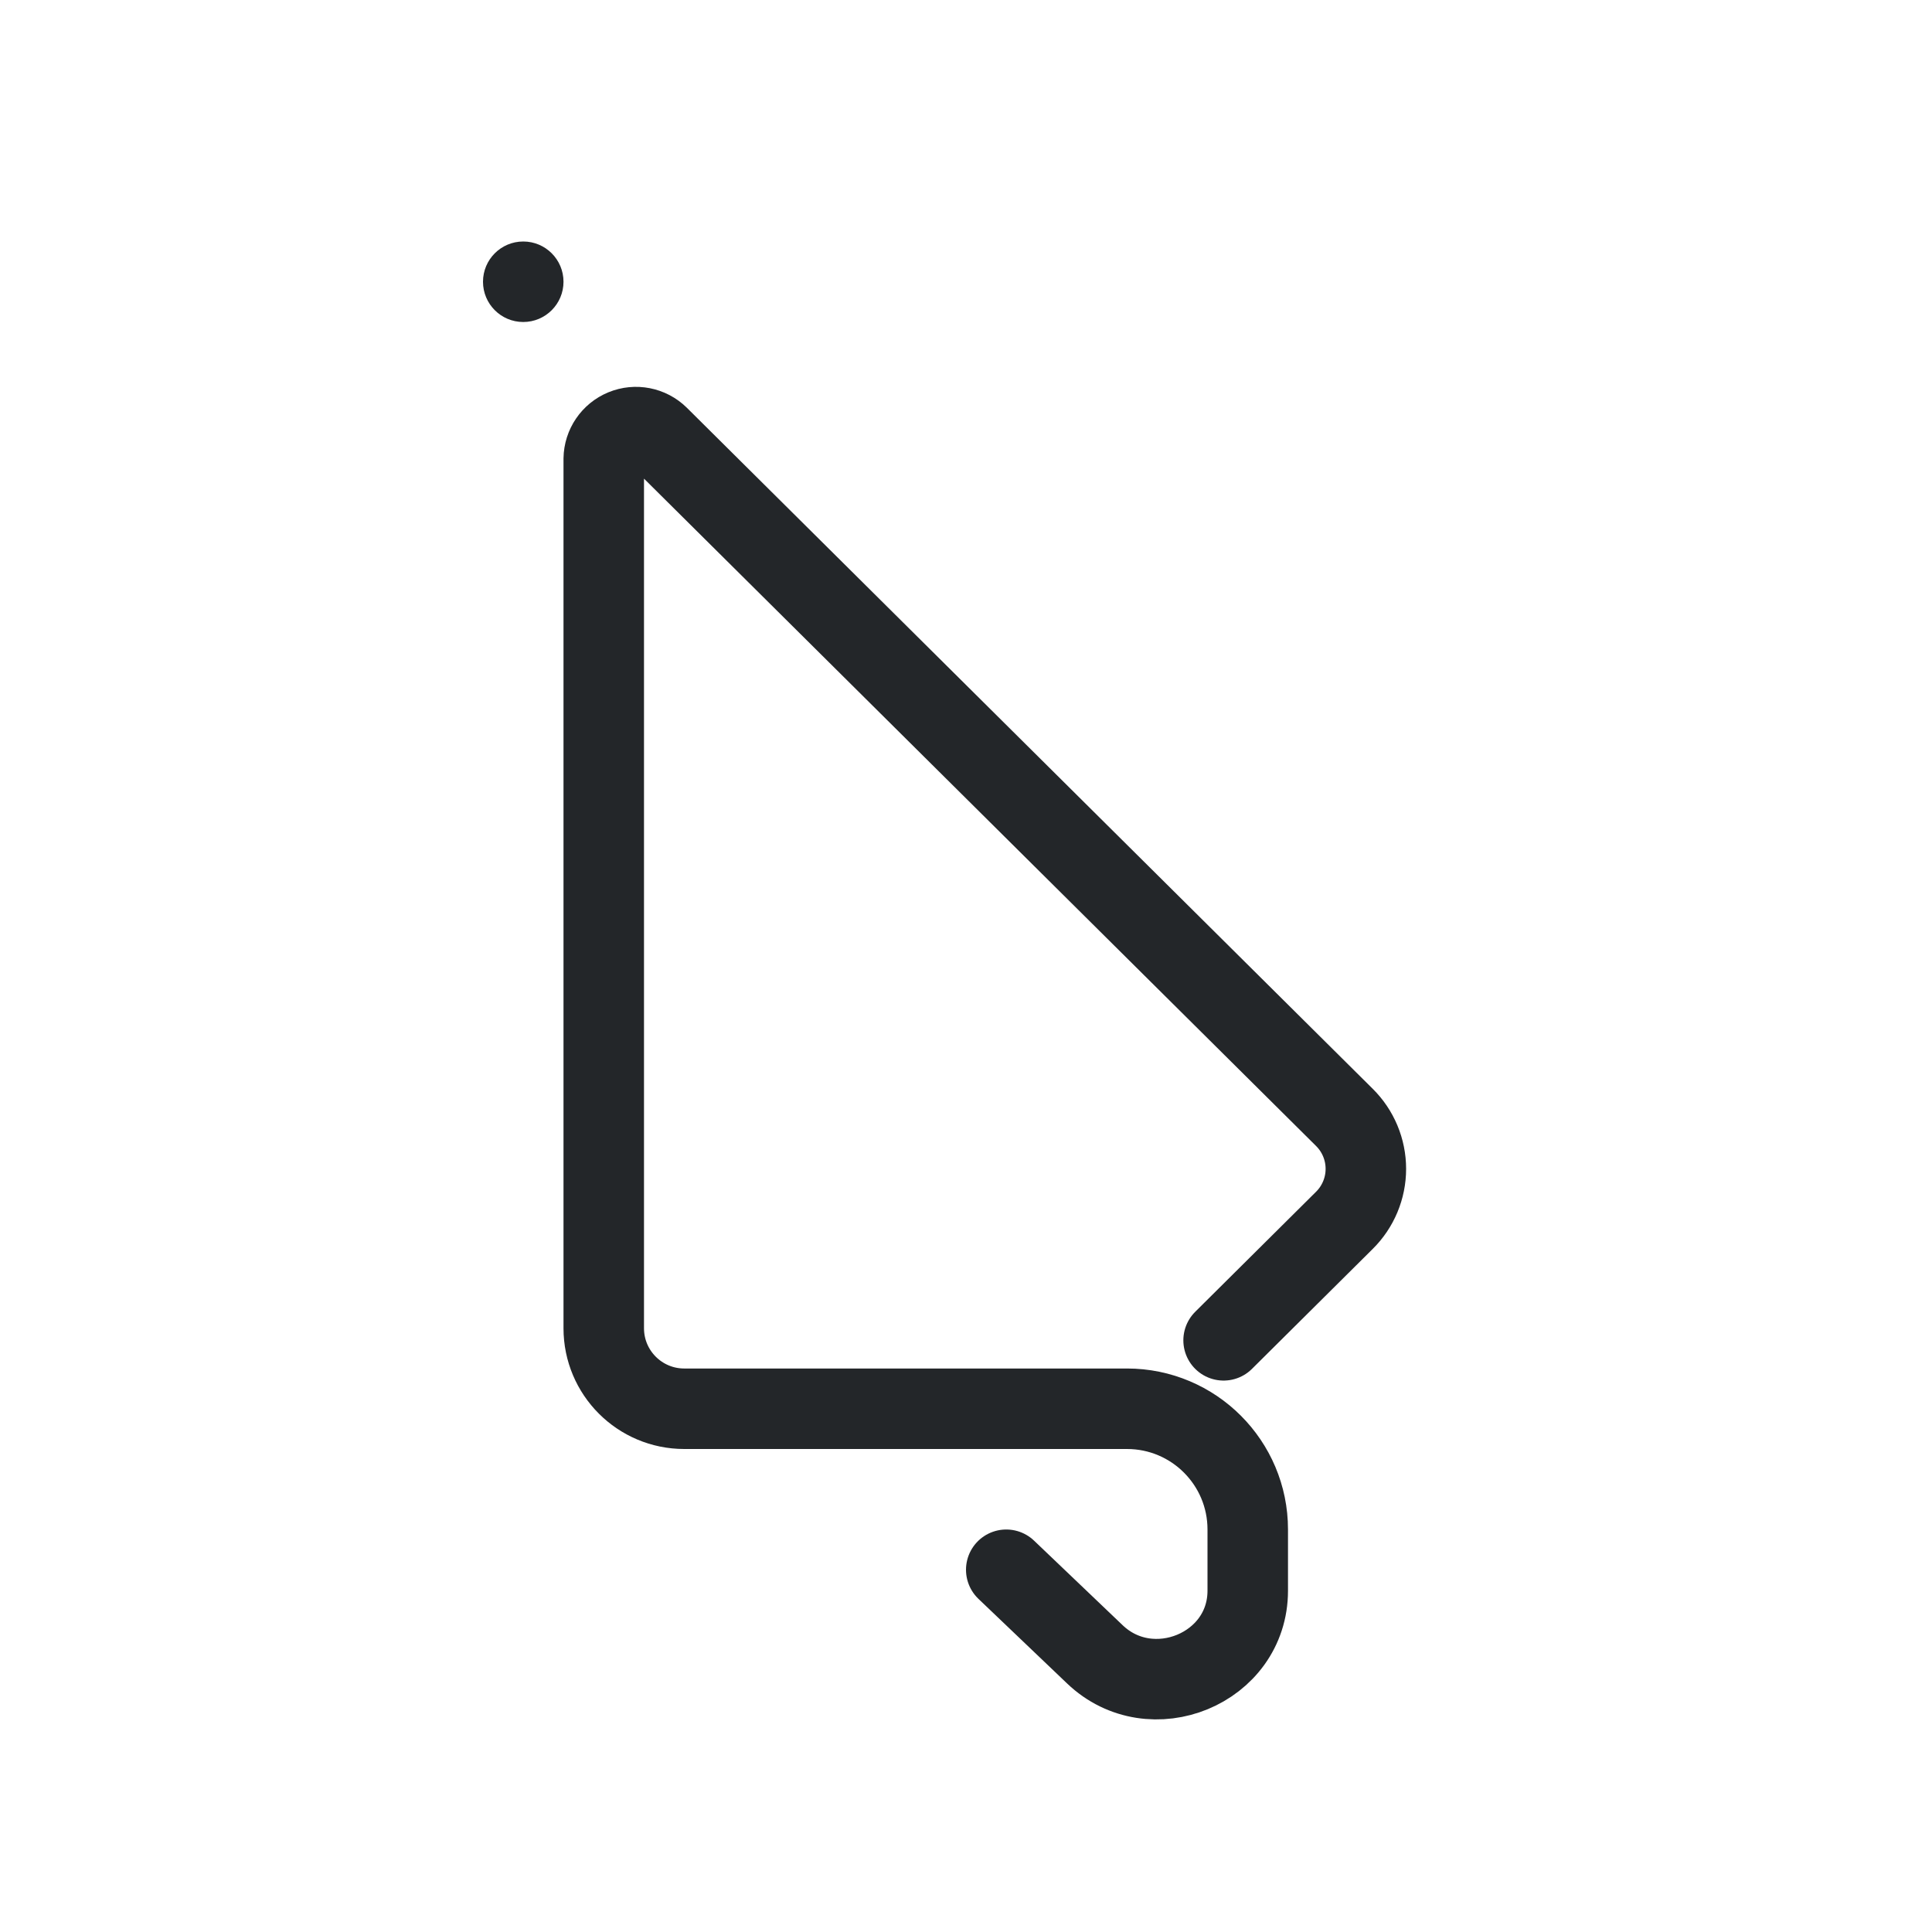
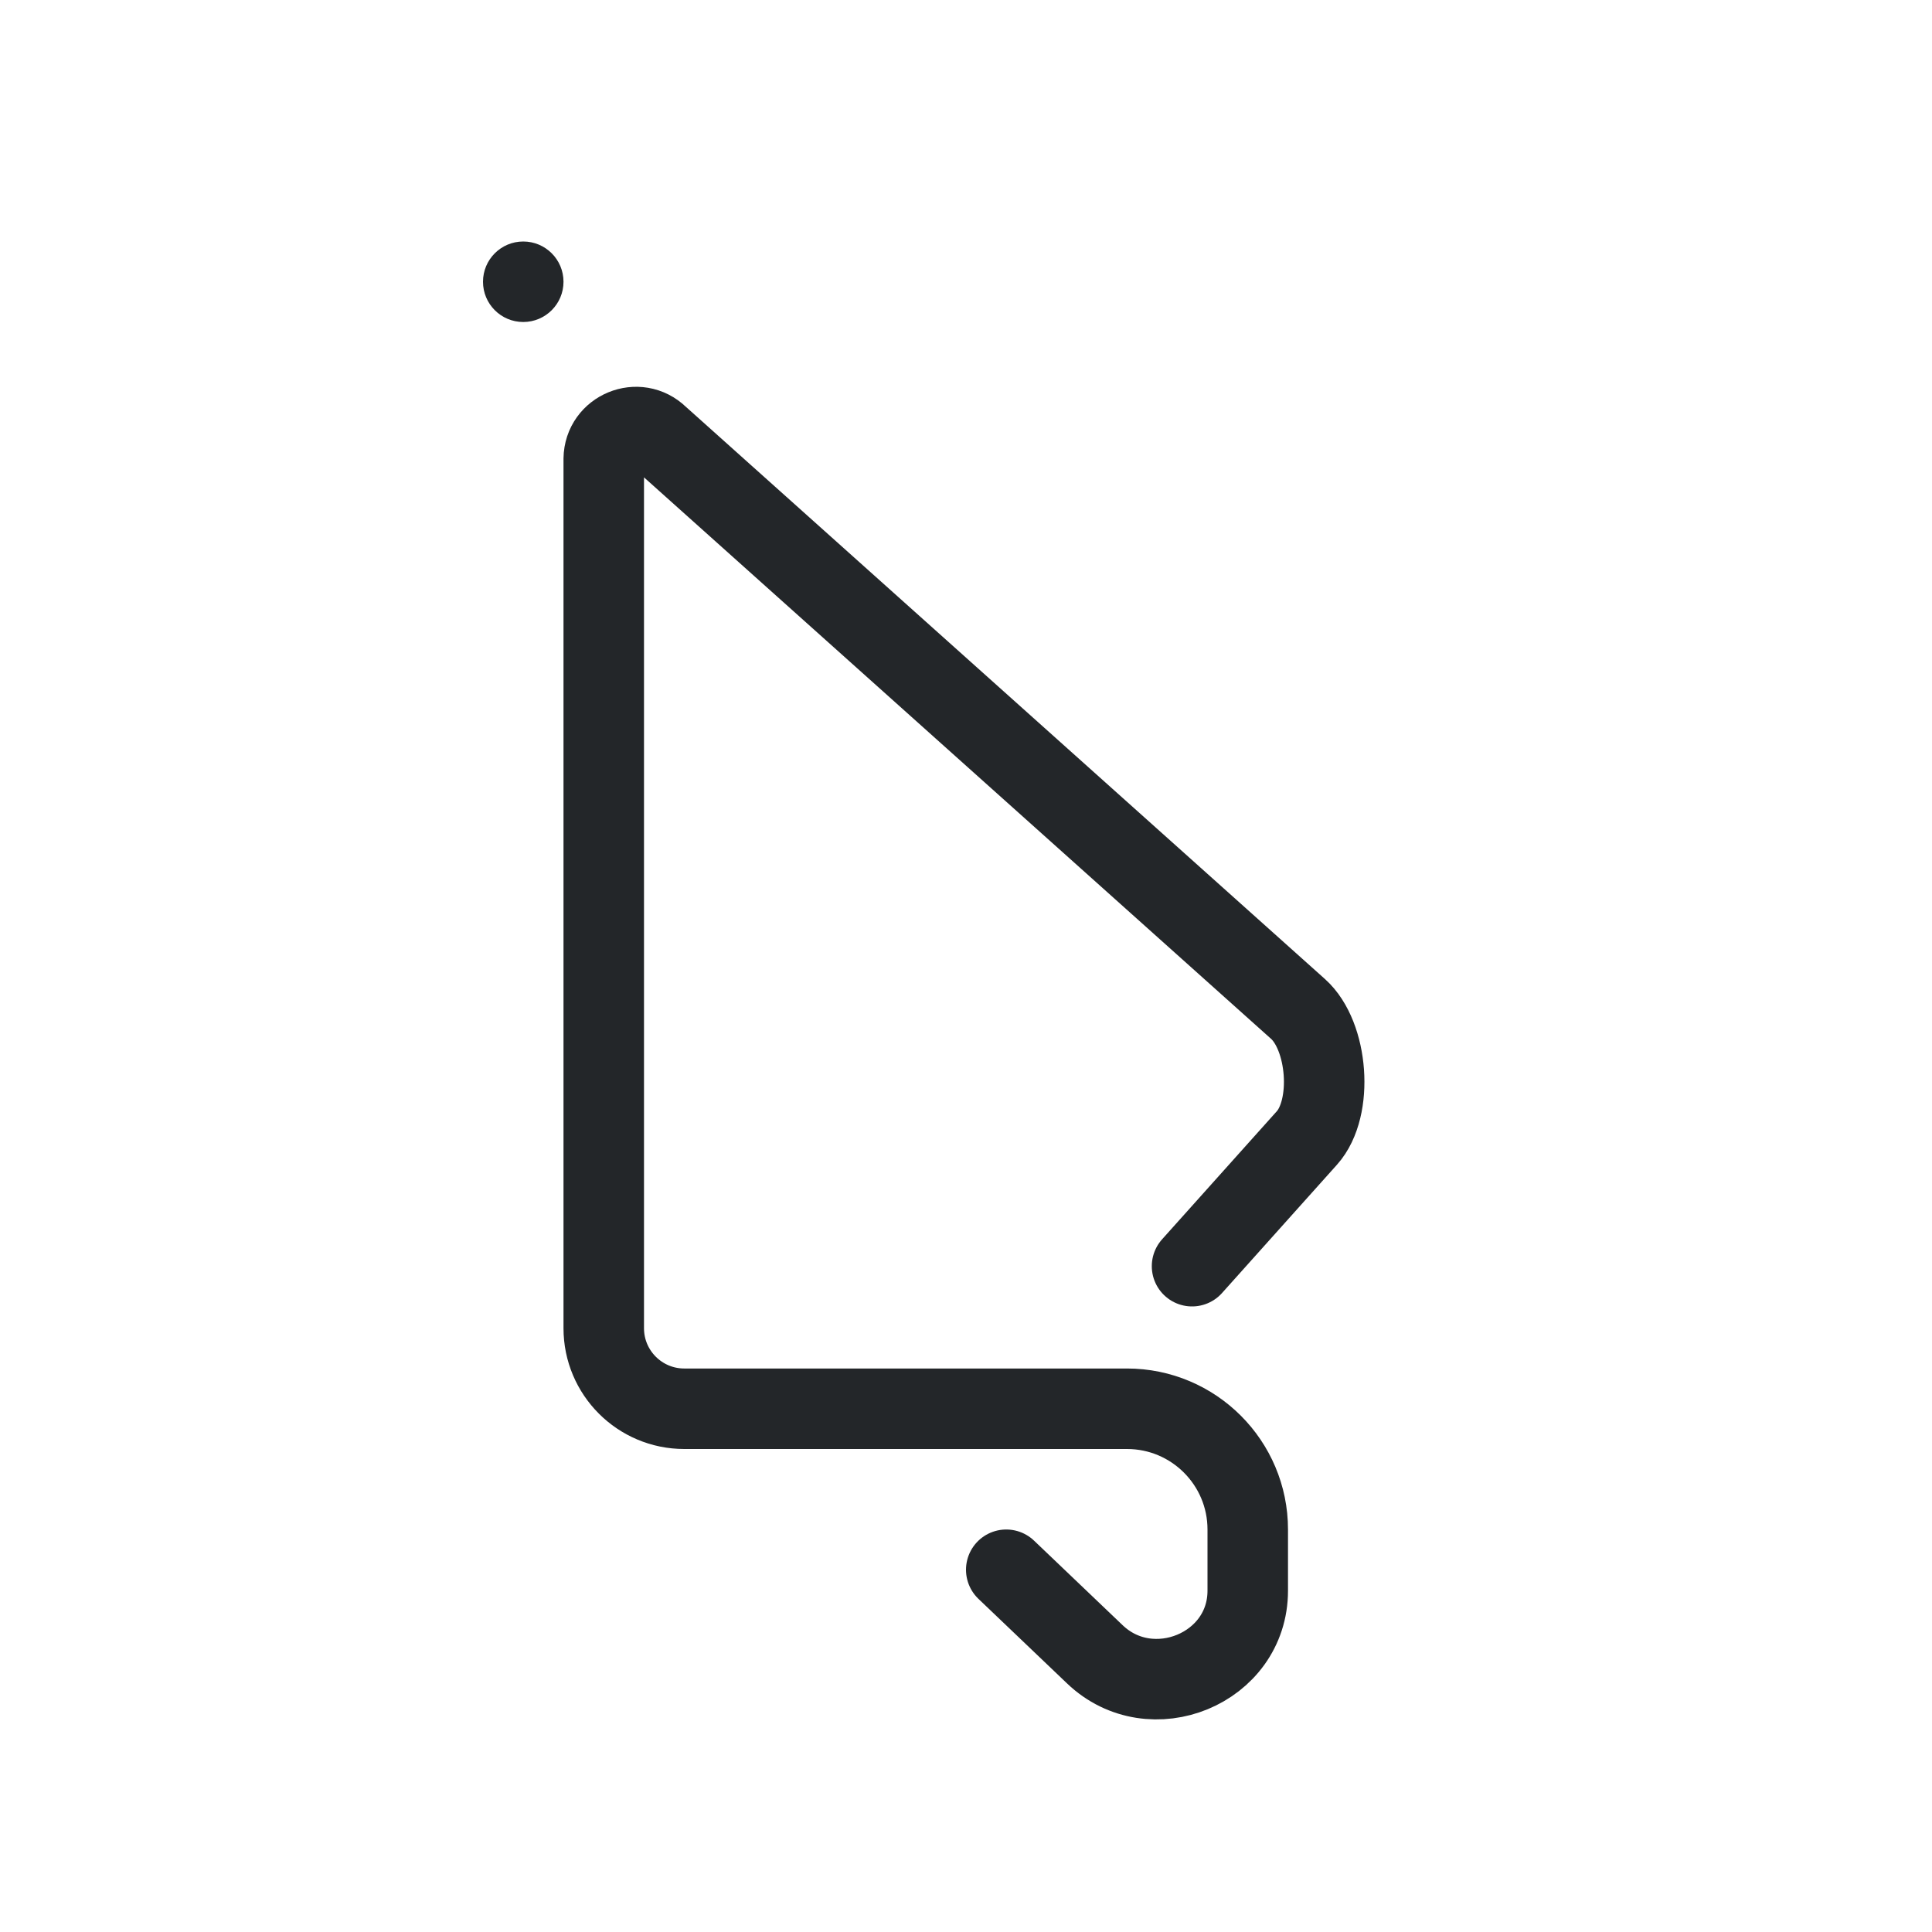
- <svg xmlns="http://www.w3.org/2000/svg" width="24" height="24" viewBox="0 0 24 24">
+ <svg xmlns="http://www.w3.org/2000/svg" width="24" height="24" version="1.1" viewBox="0 0 24 24">
  <defs>
    <style id="current-color-scheme" type="text/css">.ColorScheme-Text { color:#232629; }</style>
  </defs>
  <g transform="translate(1,1)">
    <circle class="ColorScheme-Text" cx="5.5" cy="2.5" r=".5" fill="currentColor" />
-     <path class="ColorScheme-Text" d="M11.5 18.5l1.1 1.05c.7.67 1.9.18 1.9-.79V18a1.5 1.5 0 0 0-1.5-1.5H7.5a1 1 0 0 1-1-1V4.7a.4.4 0 0 1 .68-.28l8.52 8.46a.9.9 0 0 1 0 1.28l-1.5 1.49" fill="none" stroke="currentColor" stroke-width="1" stroke-linecap="round" stroke-linejoin="round" />
+     <path class="ColorScheme-Text" d="m11.5 18.5 1.1 1.05c.7.67 1.9.18 1.9-.79v-.76c0-.828-.672-1.5-1.5-1.5h-5.5c-.552 0-1-.448-1-1v-10.8c.005-.352.429-.526.68-.28l7.945 7.114c.373.334.444 1.229.11 1.602l-1.427 1.593" fill="none" stroke="currentColor" stroke-linecap="round" stroke-linejoin="round" />
  </g>
</svg>
